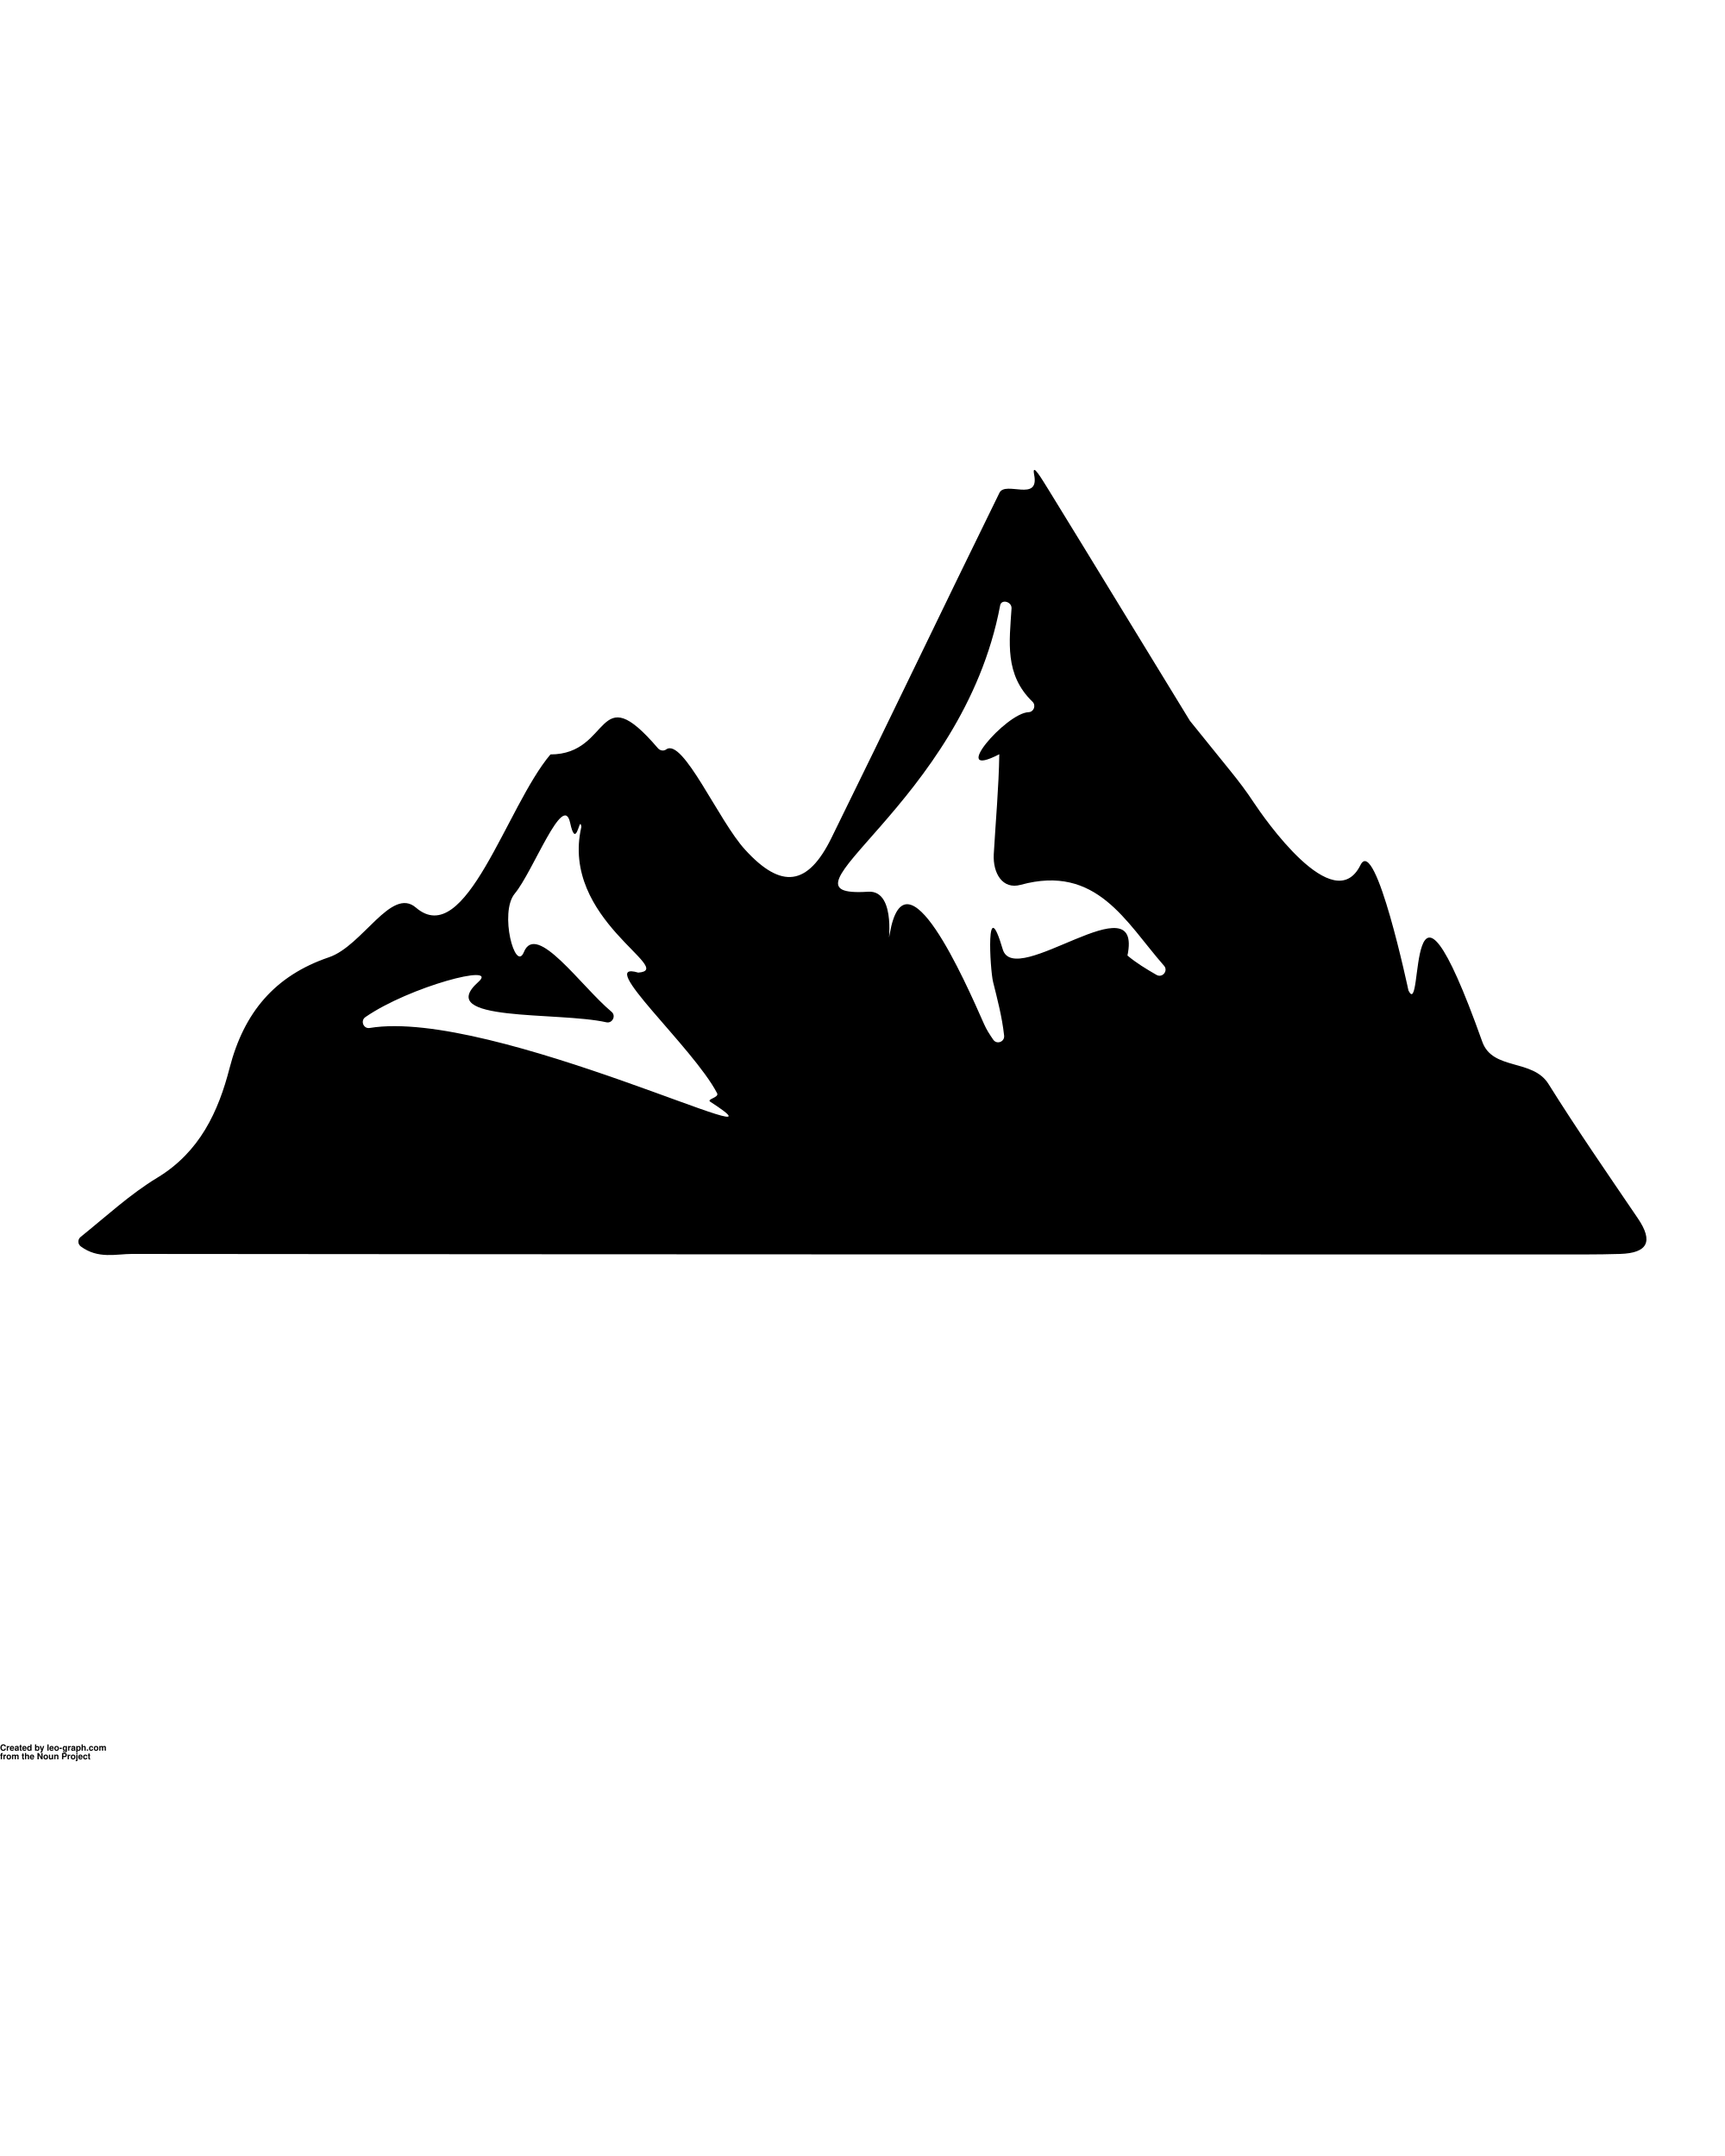
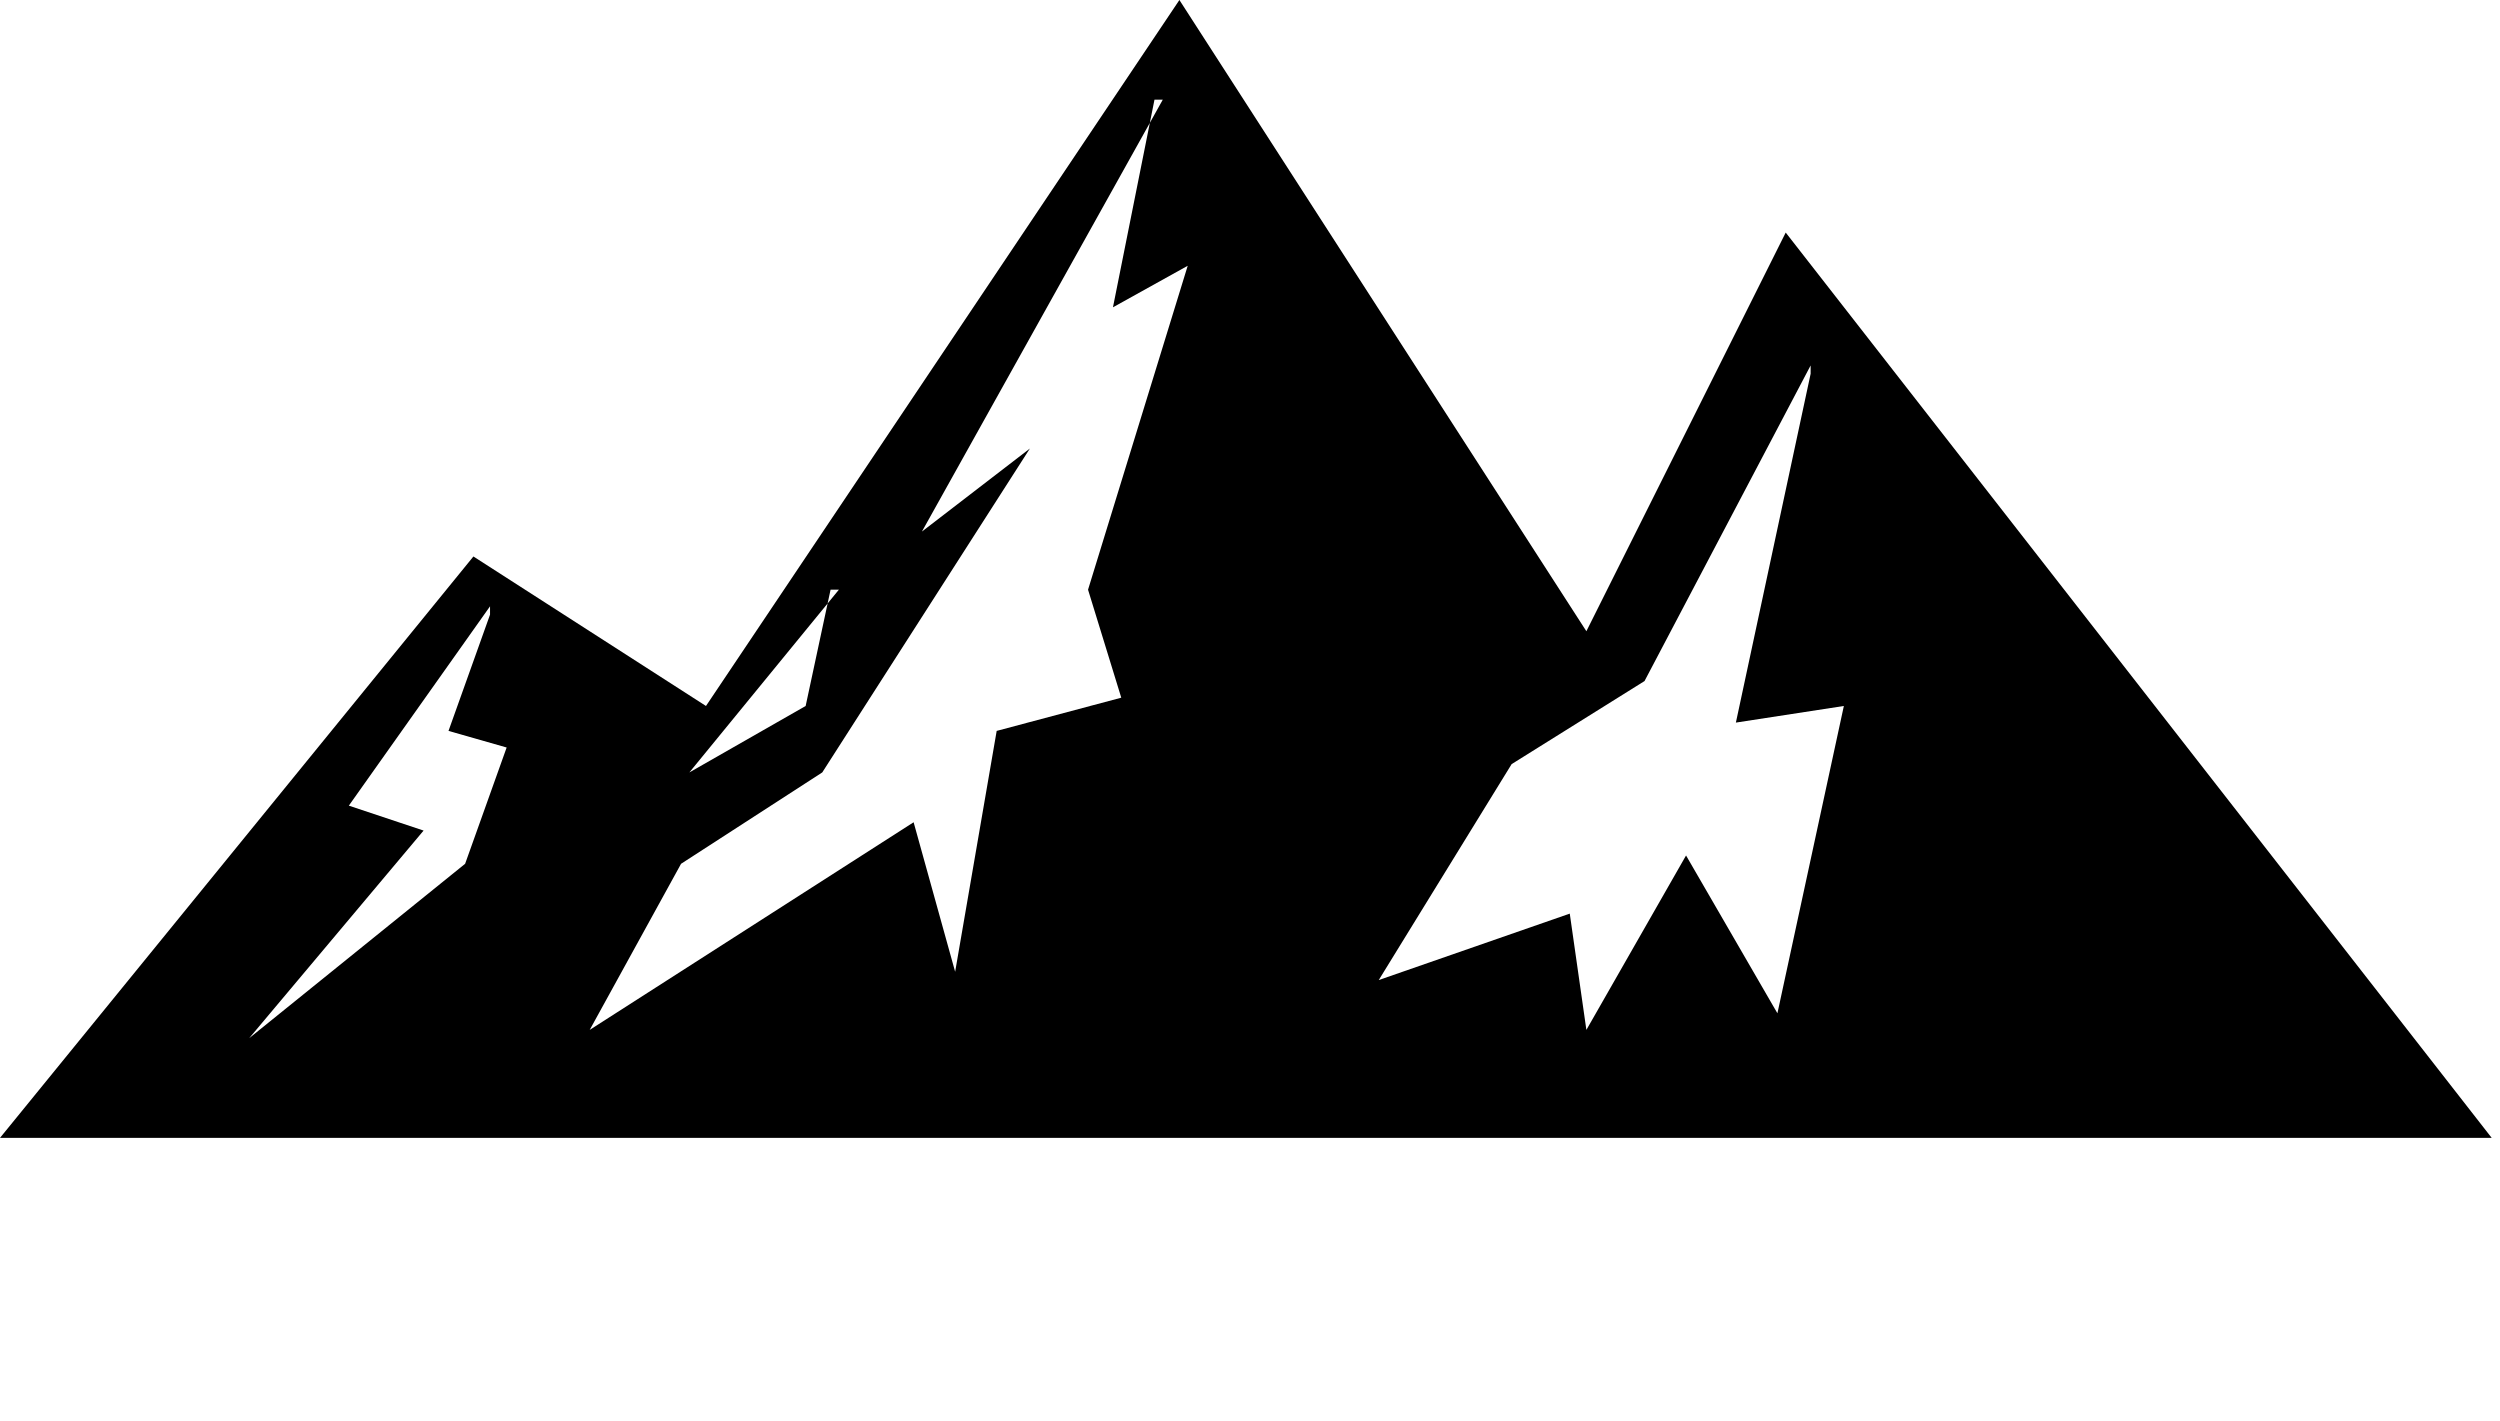
- <svg xmlns="http://www.w3.org/2000/svg" version="1.1" x="0px" y="0px" viewBox="0 0 1000 1250" style="enable-background:new 0 0 1000 1000;" xml:space="preserve">
+ <svg xmlns="http://www.w3.org/2000/svg" xml:space="preserve" style="shape-rendering:geometricPrecision;text-rendering:geometricPrecision;image-rendering:optimizeQuality;" viewBox="0 0 0.301 0.171" x="0px" y="0px" fill-rule="evenodd" clip-rule="evenodd">
+   <defs>
+     <style type="text/css">
+    
+     .fil0 {fill:black}
+    
+   </style>
+   </defs>
  <g>
-     <path d="M816.5,574.3c9.2,18.6-2.5-97.5,42.8,29.7c6,16.8,29.2,9.7,38.4,24.5c16.5,26.4,34.3,52.1,51.8,77.9   c9.1,13.4,5.7,20.1-10.3,20.6c-6.7,0.2-13.5,0.3-20.2,0.3c-280.8,0-561.6,0-842.4-0.3c-9.3,0-19.6,3.1-29.7-4.3   c-1.9-1.4-2-4.1-0.1-5.6c14.9-12,28.7-24.8,44.4-34.3c24.6-14.9,35.4-38.3,41.9-63.6c8.3-32.1,26.1-53.5,57.6-64.2   c19.5-6.6,36.1-41.1,50.4-28.8c28.9,24.9,52.5-58.7,78-88.8c35.8,0,26.2-45.8,62.3-3.6c1.2,1.4,3.3,1.8,4.8,0.7   c9.7-7,30.4,41.5,45.8,58.2c21,23,36.3,21,50-6.9c32.8-66.6,64.7-133.5,97.4-200.1c3.5-7.1,23.3,5.7,20.1-10.5   c-1.5-7.8,4.6,2.8,8.5,9c27.4,44.5,54.5,89.2,81.8,133.7l23.5,29.1c4.8,5.9,9.4,12,13.6,18.4c5.5,8.3,46.3,67.5,61.8,36.1   C797.4,484,816.5,574.3,816.5,574.3z M586.4,352.7c0.2-3.9-5.9-5.5-6.6-1.7C558,466.8,442.5,521,503.3,517   c17.5-1.1,10.5,35.7,12.5,24.3c9.1-51.4,43.6,27.4,54.7,52.5c1.4,3.2,3.3,6.1,5.3,9c2.1,3,6.7,1.2,6.3-2.4   c-1.2-10.9-3.9-21-6.4-31.1c-1.8-7.3-4.4-52.9,5.6-18.9c7,23.6,81.5-40.6,72.3,3.6c5.1,4.3,10.9,7.8,16.8,11.2c3.4,2,7-2.3,4.4-5.3   c0,0-0.1-0.1-0.1-0.1c-22.1-25.2-38.9-58.9-83-46.8c-10.5,2.9-16.2-6.7-15.6-17.8c1.1-19.3,2.9-38.6,3.2-57.9   c-30,15.5,3.9-24,17-24.4c3-0.1,4.4-3.9,2.3-6C582.2,391.1,585.2,372,586.4,352.7z M330.5,477c-4-18.4-21.5,28.4-32.1,41.1   c-9.1,11,0.3,46.1,5.3,33.9c7.2-17.8,33.2,19.9,50.8,34.6c2.8,2.3,0.5,6.9-3,6.1c-28-6.3-100.5,0.1-74.2-23.4   c12.5-11.1-39.9,2.7-65.5,20.4c-3,2.1-1.1,6.9,2.5,6.3c71.1-11.8,253.8,79.2,197.5,42.8c-2.5-1.6,5.3-2.4,3.9-5   c-14-26.8-71.2-77.5-45.7-69.9c22.6-1.7-45.3-30.8-33-84.4c0.1-0.3,0-0.6-0.3-1.5C335.7,475.4,333.8,492.3,330.5,477z" />
+     <path class="fil0" d="M-0 0.137l0.057 -0.07 0.028 0.018 0.057 -0.085 0.049 0.076 0.024 -0.048 0.085 0.109 -0.301 0zm0.101 -0.066l-0.018 0.022 0.014 -0.008 0.003 -0.014zm-0.042 0.003l-0.005 0.014 0.007 0.002 -0.005 0.014 -0.026 0.021 0.021 -0.025 -0.009 -0.003 0.017 -0.024zm0.081 -0.062l-0.029 0.052 0.013 -0.01 -0.025 0.039 -0.017 0.011 -0.011 0.02 0.039 -0.025 0.005 0.018 0.005 -0.029 0.015 -0.004 -0.004 -0.013 0.012 -0.039 -0.009 0.005 0.005 -0.025zm0.078 0.032l-0.02 0.038 -0.016 0.01 -0.016 0.026 0.023 -0.008 0.002 0.014 0.012 -0.021 0.011 0.019 0.008 -0.037 -0.013 0.002 0.009 -0.042z" />
  </g>
-   <text x="0" y="1015" fill="#000000" font-size="5px" font-weight="bold" font-family="'Helvetica Neue', Helvetica, Arial-Unicode, Arial, Sans-serif">Created by leo-graph.com</text>
-   <text x="0" y="1020" fill="#000000" font-size="5px" font-weight="bold" font-family="'Helvetica Neue', Helvetica, Arial-Unicode, Arial, Sans-serif">from the Noun Project</text>
+   <text x="0" y="15.137" fill="#000000" font-size="5px" font-weight="bold" font-family="'Helvetica Neue', Helvetica, Arial-Unicode, Arial, Sans-serif">Created by Yusuf Designer</text>
+   <text x="0" y="20.137" fill="#000000" font-size="5px" font-weight="bold" font-family="'Helvetica Neue', Helvetica, Arial-Unicode, Arial, Sans-serif">from the Noun Project</text>
</svg>
